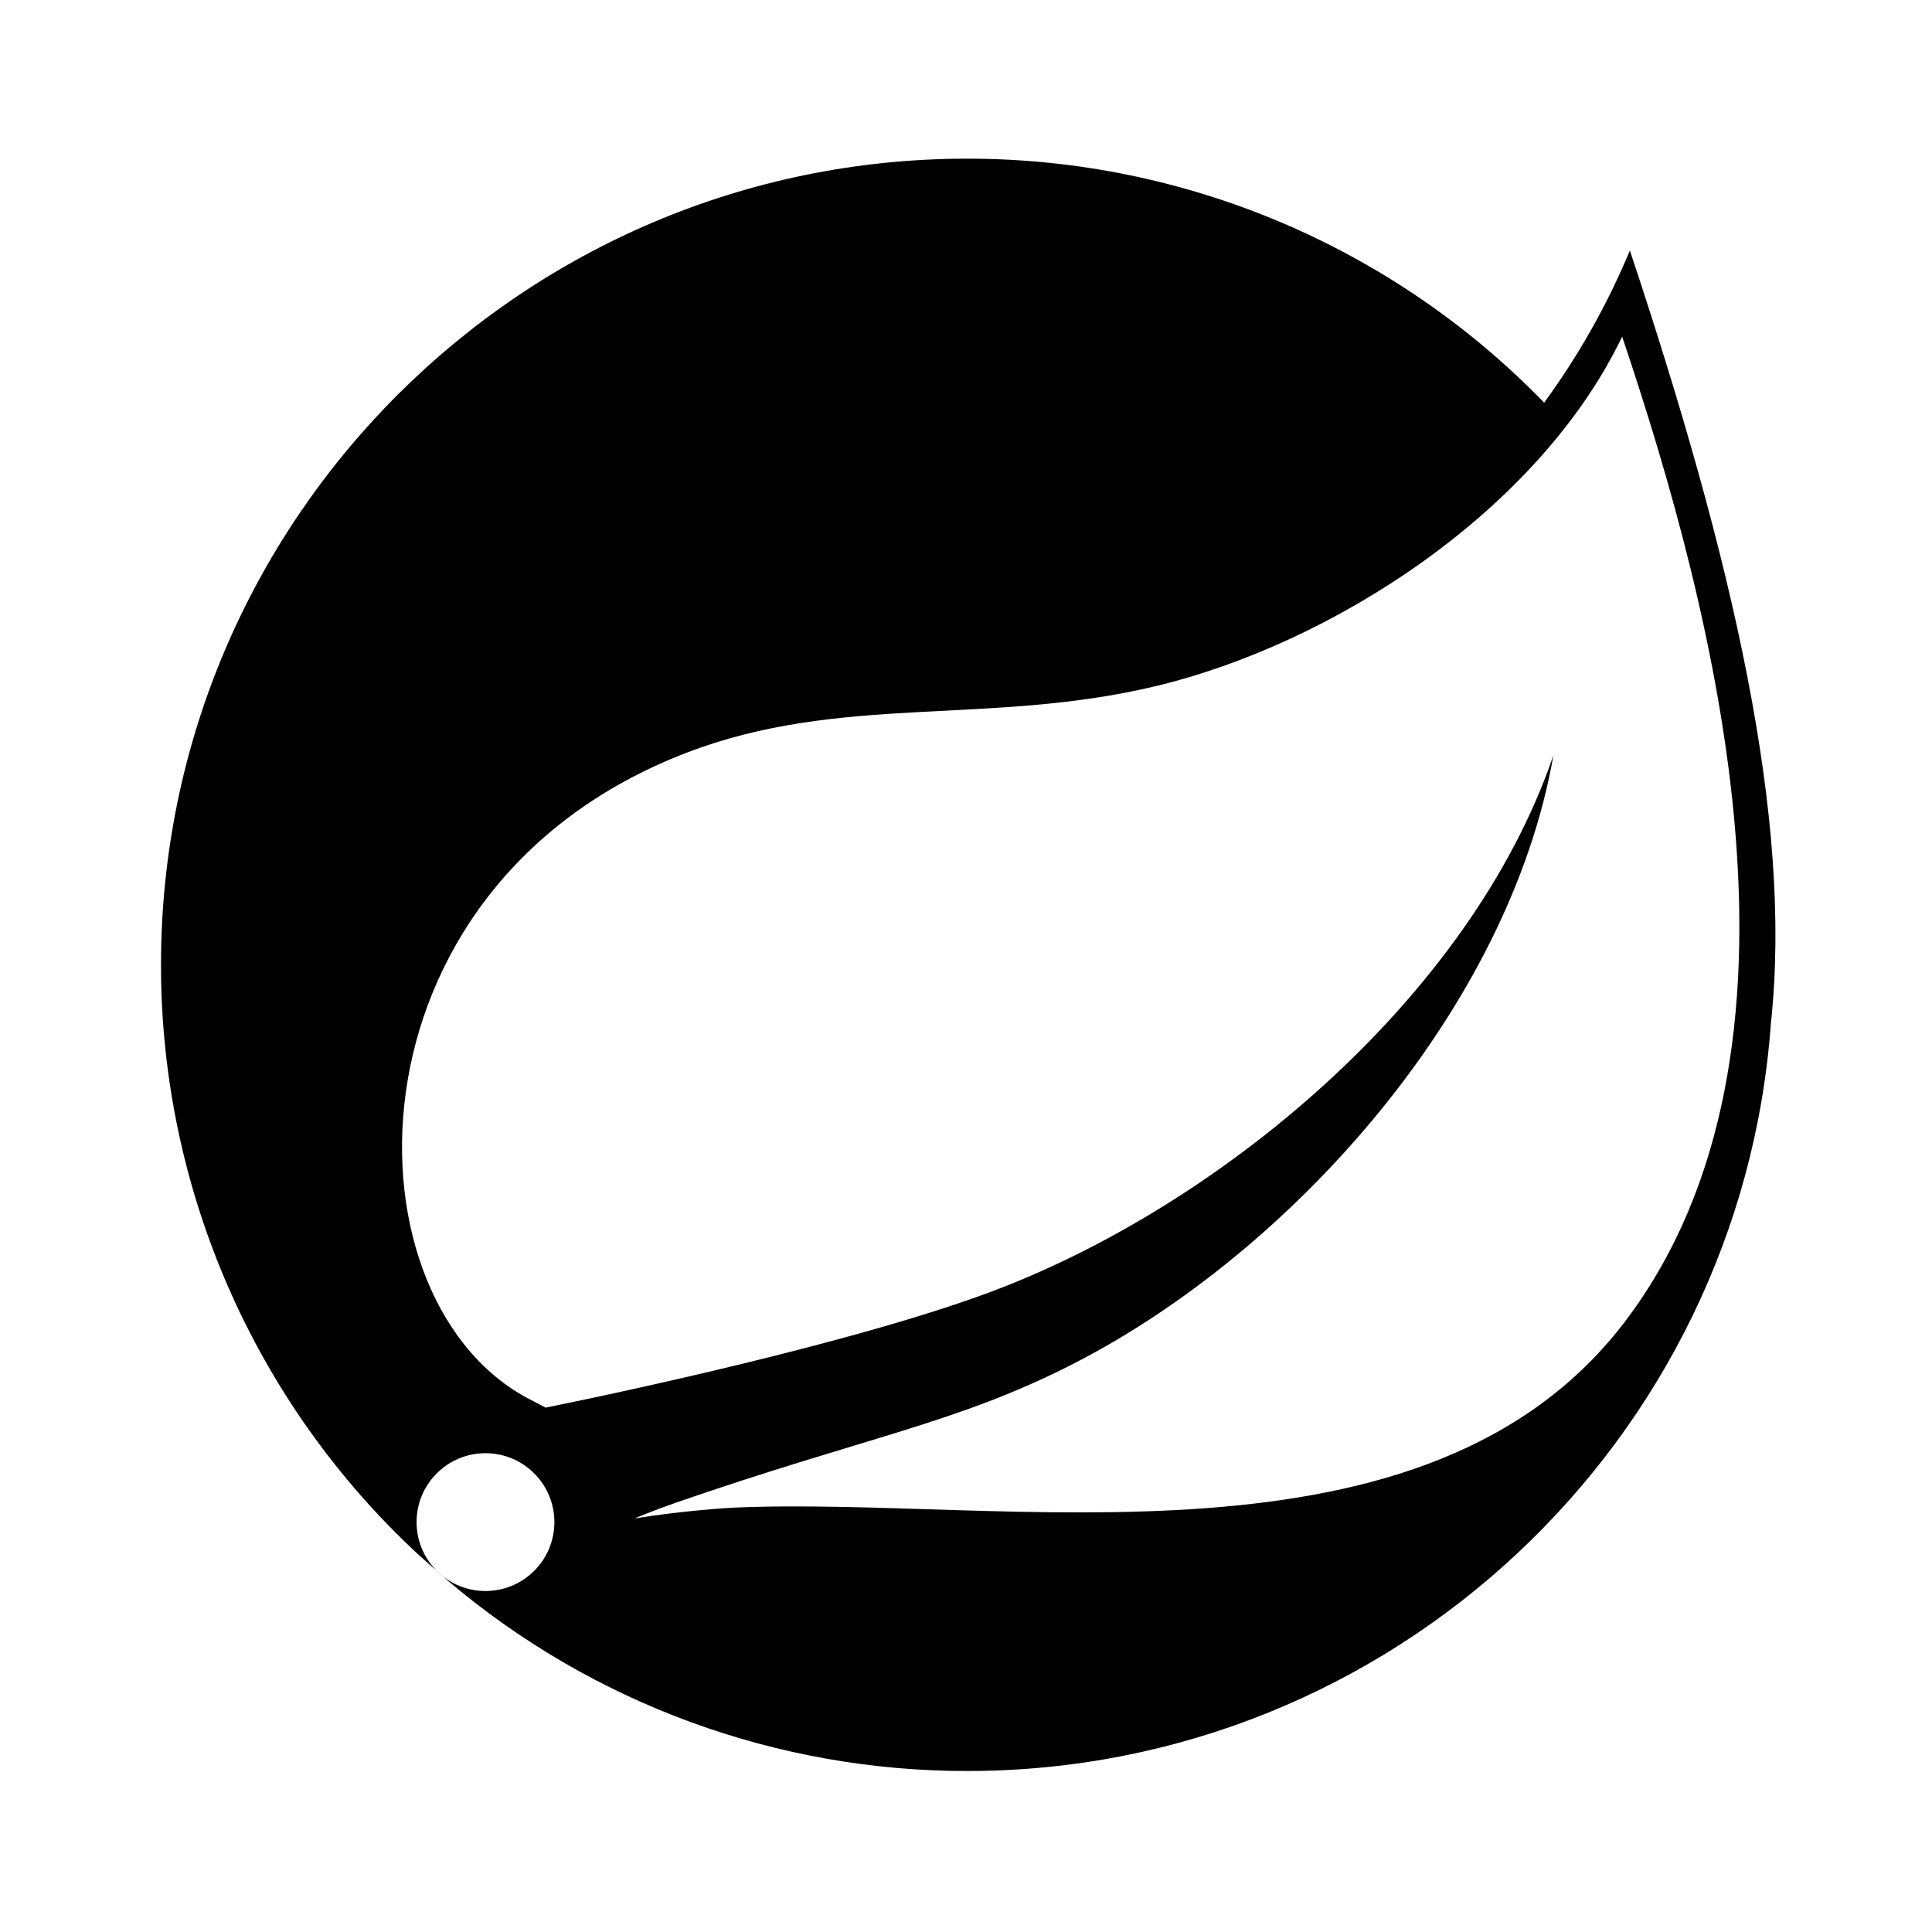
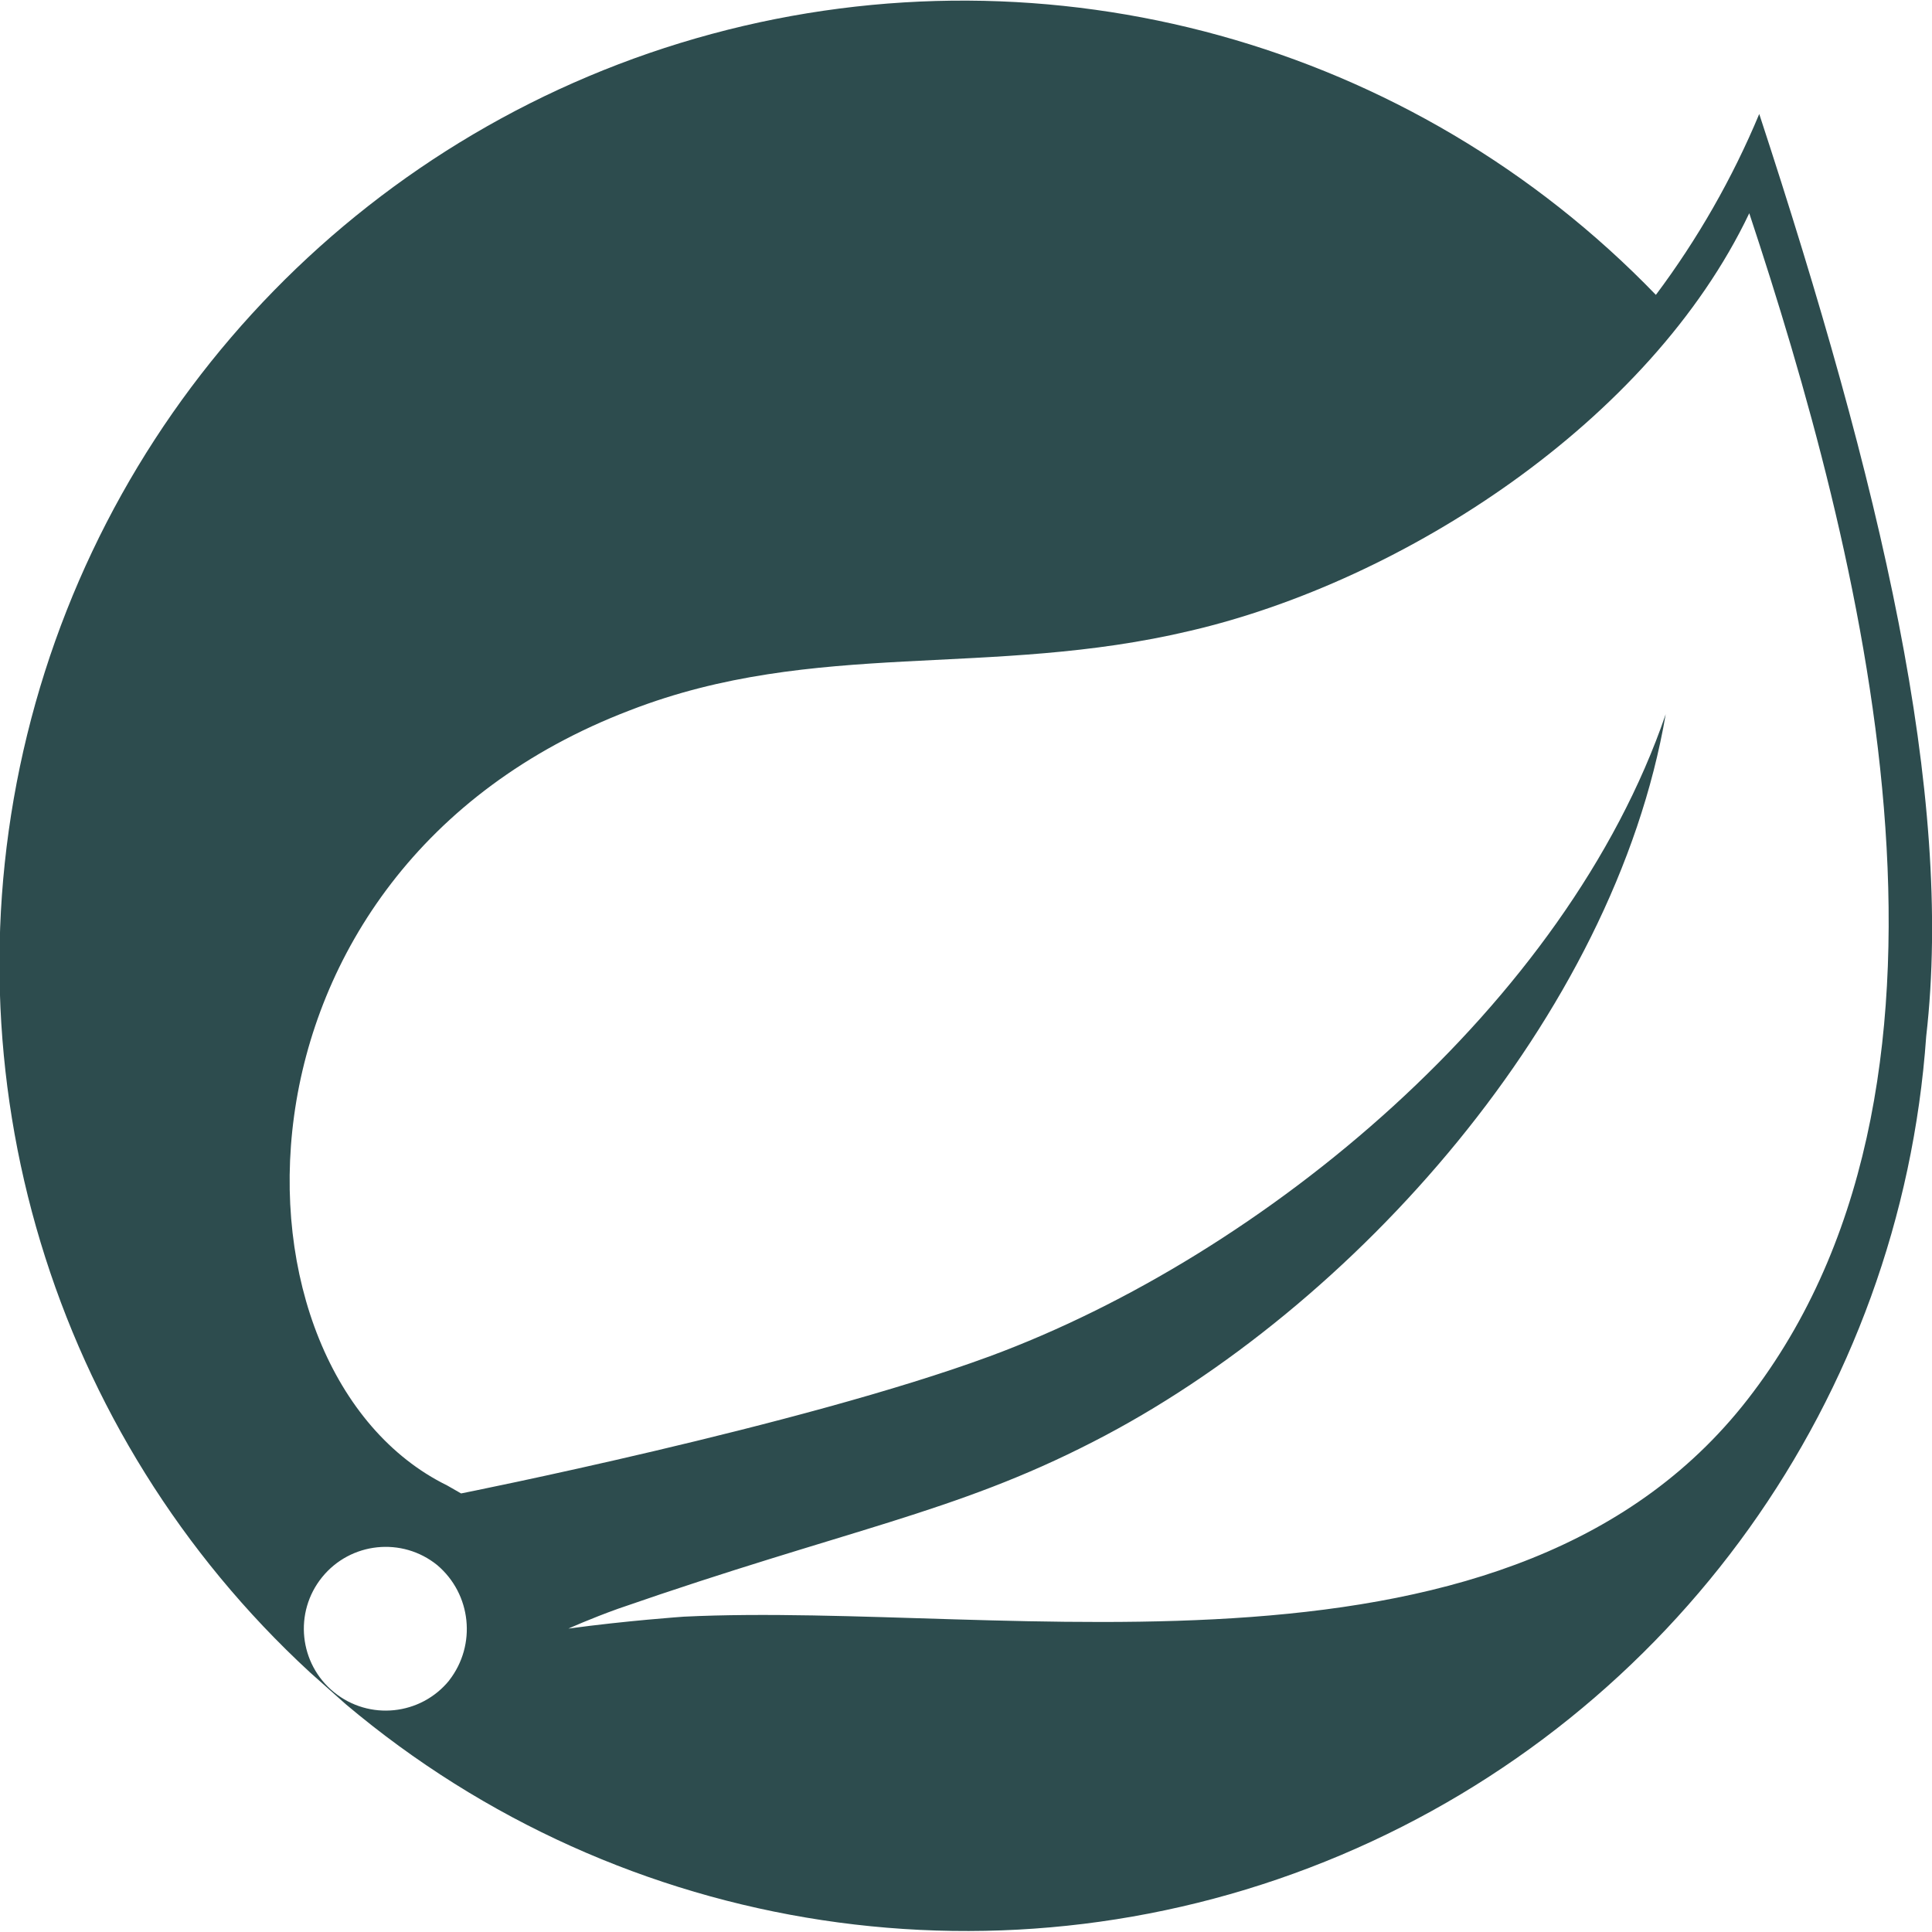
- <svg xmlns="http://www.w3.org/2000/svg" width="24" height="24" viewBox="0 0 24 24">
-   <path fill="currentColor" d="M20.205 16.392c-2.469 3.289-7.741 2.179-11.122 2.338c0 0-.599.034-1.201.133c0 0 .228-.097.519-.198c2.374-.821 3.496-.986 4.939-1.727c2.71-1.388 5.408-4.413 5.957-7.555c-1.032 3.022-4.17 5.623-7.027 6.679c-1.955.722-5.492 1.424-5.493 1.424l-.143-.076c-2.405-1.17-2.475-6.38 1.894-8.059c1.916-.736 3.747-.332 5.818-.825c2.208-.525 4.766-2.18 5.805-4.344c1.165 3.458 2.565 8.866.054 12.21m.042-13.28a9.2 9.2 0 0 1-1.065 1.89a9.98 9.98 0 0 0-7.167-3.031C6.492 1.971 2 6.463 2 11.985a9.98 9.98 0 0 0 3.205 7.334l.22.194a.856.856 0 1 1 .001.001l.149.132A9.96 9.96 0 0 0 12.015 22c5.278 0 9.613-4.108 9.984-9.292c.274-2.539-.476-5.763-1.752-9.596" />
+ <svg xmlns="http://www.w3.org/2000/svg" width="1em" height="1em" viewBox="0 0 24 24">
+   <path fill="#2D4C4E" d="M21.854 1.416a10.5 10.5 0 0 1-1.284 2.247A11.967 11.967 0 1 0 3.852 20.776l.444.395a11.954 11.954 0 0 0 19.632-8.297c.346-3.013-.568-6.865-2.074-11.458M5.58 20.875a1.017 1.017 0 1 1-.149-1.433a1.04 1.04 0 0 1 .149 1.432m16.199-3.581c-2.939 3.926-9.26 2.593-13.286 2.79c0 0-.716.05-1.432.148c0 0 .272-.123.618-.247c2.84-.987 4.173-1.185 5.901-2.074c3.235-1.654 6.47-5.284 7.112-9.038c-1.235 3.606-4.988 6.717-8.396 7.976c-2.346.865-6.568 1.704-6.568 1.704l-.173-.099c-2.865-1.407-2.963-7.63 2.272-9.63c2.296-.89 4.47-.395 6.963-.988c2.643-.617 5.705-2.593 6.94-5.186c1.382 4.174 3.061 10.643.049 14.644" />
</svg>
